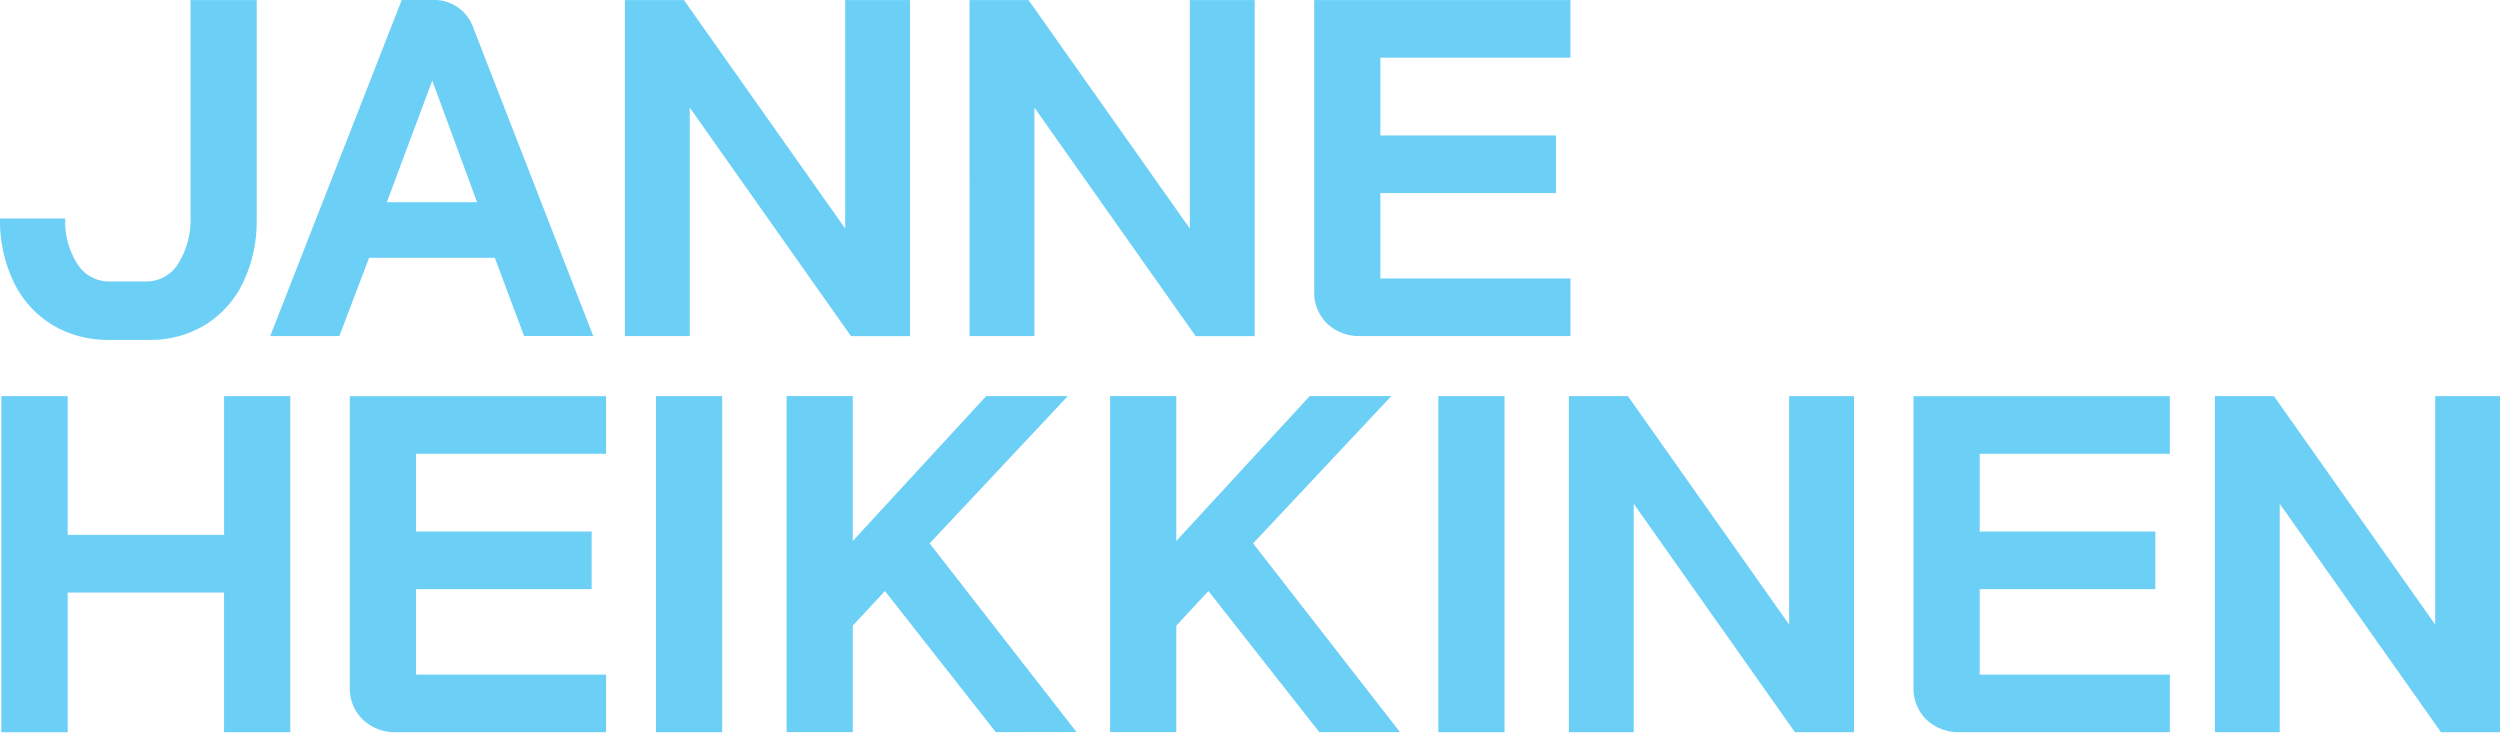
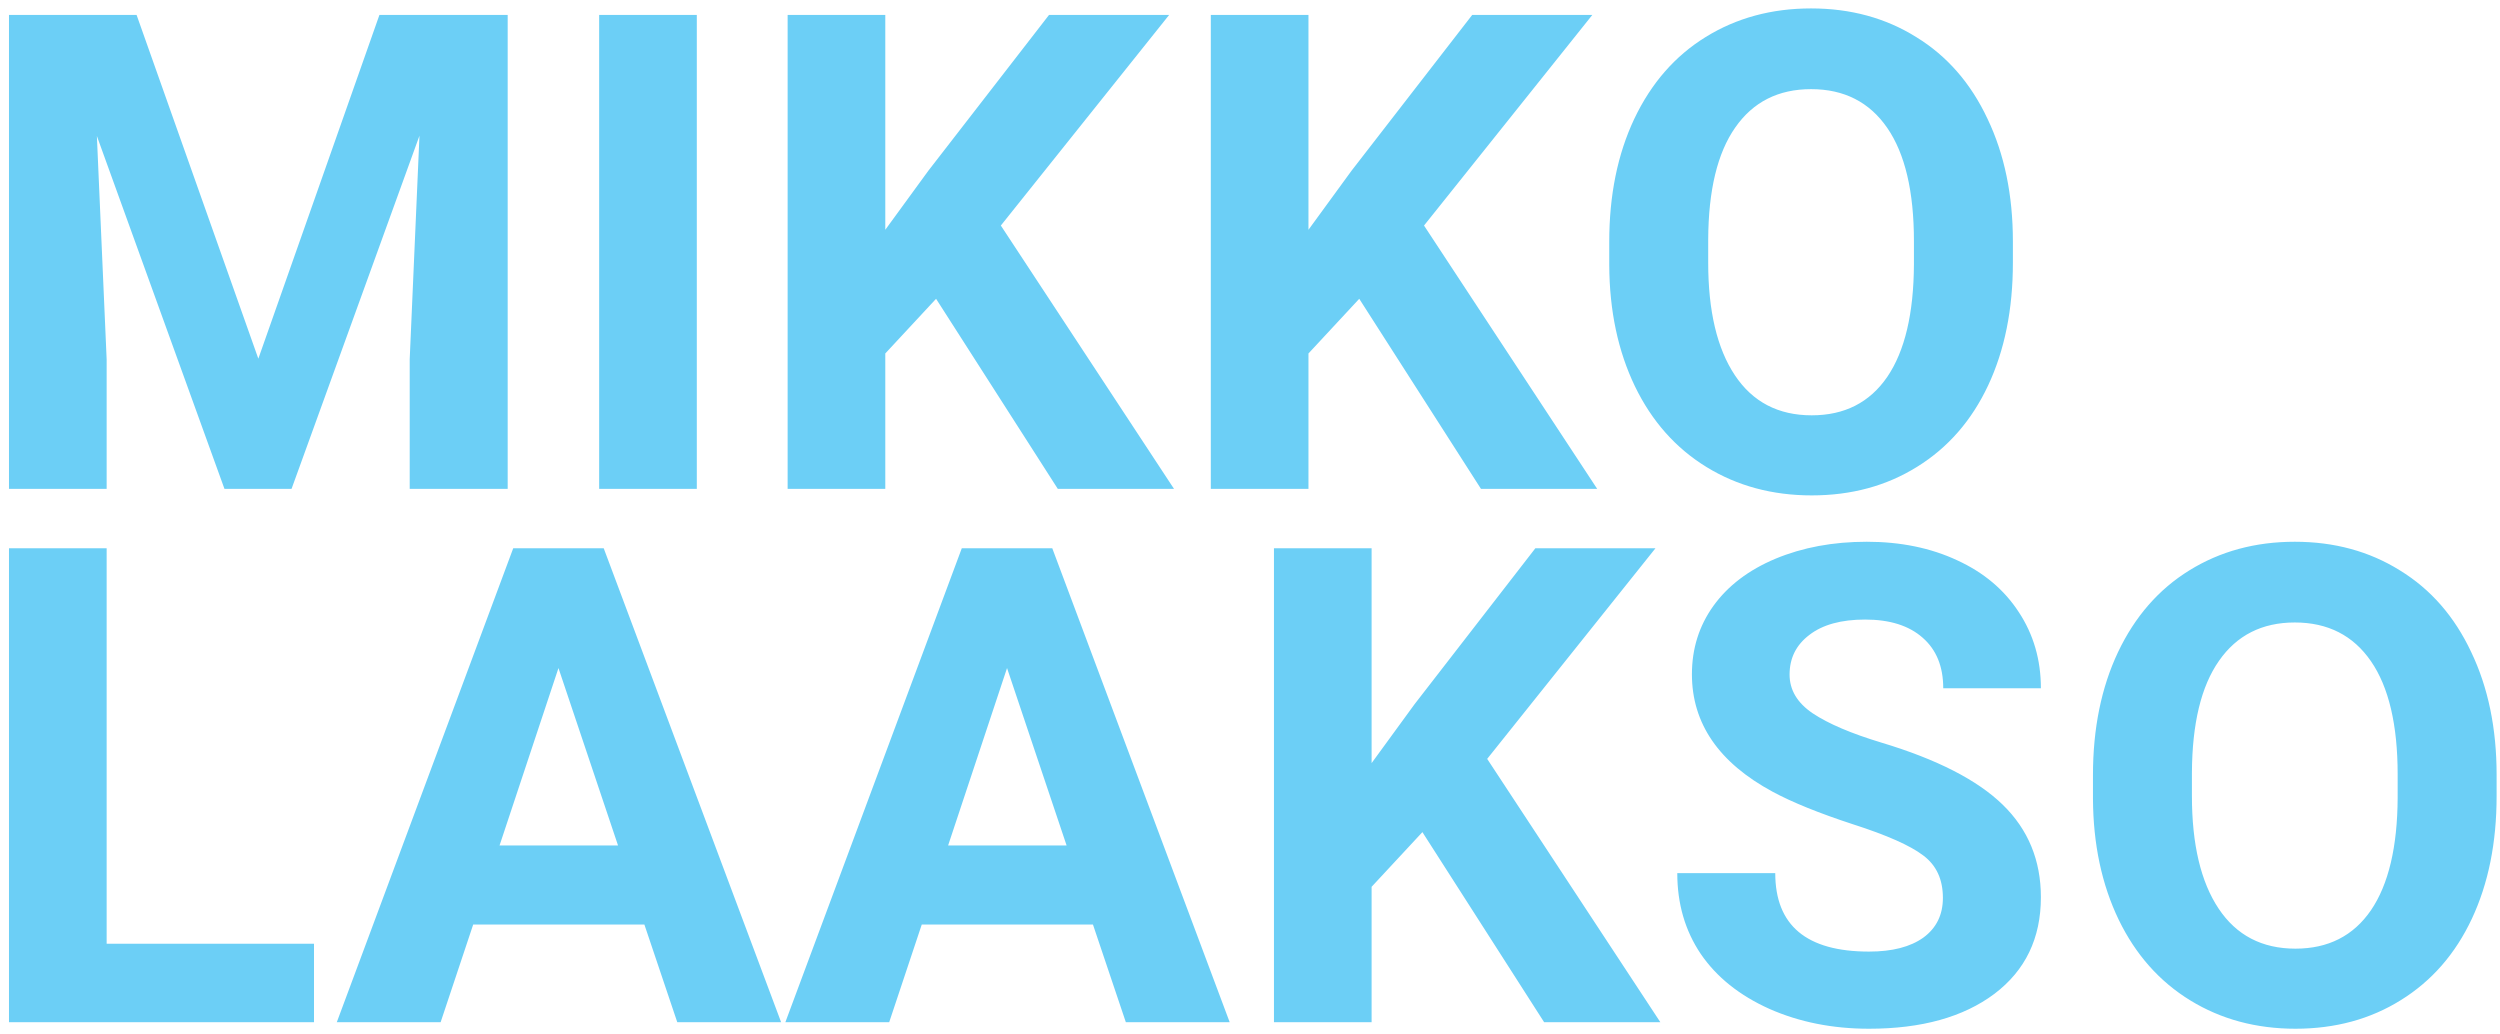
- <svg xmlns="http://www.w3.org/2000/svg" width="185.058" height="54.2" viewBox="0 0 185.058 54.2">
-   <g id="logo" transform="translate(0 0.04)">
-     <path id="Path_1" data-name="Path 1" d="M35.485,52.234a7.514,7.514,0,0,1-2.842-3.162,10.467,10.467,0,0,1-1.013-4.707h4.829a5.75,5.75,0,0,0,.909,3.384,2.751,2.751,0,0,0,2.362,1.279h2.736A2.749,2.749,0,0,0,44.829,47.7a6.1,6.1,0,0,0,.905-3.5v-16h4.9V44.4a10.5,10.5,0,0,1-1,4.69,7.47,7.47,0,0,1-2.805,3.144,7.747,7.747,0,0,1-4.157,1.12H39.73A7.936,7.936,0,0,1,35.485,52.234Z" transform="translate(-31.63 -28.233)" fill="#6ccff6" />
-     <path id="Path_2" data-name="Path 2" d="M161.627,47.245h-9.309l-2.2,5.792H145l9.736-24.877h2.2a3.075,3.075,0,0,1,3.126,2.131L168.91,53.03h-5.117Zm-7.994-4.116h6.68l-3.3-8.957h-.035Z" transform="translate(-124.998 -28.2)" fill="#6ccff6" />
-     <path id="Path_3" data-name="Path 3" d="M293.81,28.2h4.37l11.937,16.911V28.2h4.8V53.077h-4.37l-11.937-16.92V53.07h-4.8Z" transform="translate(-247.553 -28.233)" fill="#6ccff6" />
-     <path id="Path_4" data-name="Path 4" d="M438.39,28.2h4.37L454.7,45.111V28.2h4.8V53.077h-4.368l-11.937-16.92V53.07h-4.8Z" transform="translate(-366.624 -28.233)" fill="#6ccff6" />
-     <path id="Path_5" data-name="Path 5" d="M583.955,52.145A3.208,3.208,0,0,1,583,49.73V28.2h18.968v4.263H587.9v5.759h13v4.264h-13v6.322h14.07v4.264H586.442A3.439,3.439,0,0,1,583.955,52.145Z" transform="translate(-485.721 -28.233)" fill="#6ccff6" />
-     <path id="Path_6" data-name="Path 6" d="M32.19,194.36H37.1v10.268H48.679V194.36h4.9v24.877H48.676V208.9H37.1v10.339H32.19Z" transform="translate(-32.091 -165.077)" fill="#6ccff6" />
-     <path id="Path_7" data-name="Path 7" d="M179.35,218.33a3.193,3.193,0,0,1-.96-2.415V194.39h18.972v4.263H183.293v5.757h13v4.263h-13V215h14.069v4.263H181.836A3.452,3.452,0,0,1,179.35,218.33Z" transform="translate(-152.497 -165.102)" fill="#6ccff6" />
-     <path id="Path_8" data-name="Path 8" d="M306.86,194.36h4.9v24.877h-4.9Z" transform="translate(-258.301 -165.077)" fill="#6ccff6" />
-     <path id="Path_9" data-name="Path 9" d="M377.121,219.2l-8.208-10.445-2.38,2.558V219.2h-4.9V194.32h4.9v10.729l9.88-10.729h6.041l-10.233,10.907,10.872,13.963Z" transform="translate(-303.407 -165.044)" fill="#6ccff6" />
-     <path id="Path_10" data-name="Path 10" d="M512.849,219.2l-8.206-10.445-2.38,2.558V219.2h-4.9V194.32h4.9v10.729l9.88-10.729h6.039l-10.233,10.907,10.872,13.97Z" transform="translate(-415.19 -165.044)" fill="#6ccff6" />
-     <path id="Path_11" data-name="Path 11" d="M635.09,194.36h4.9v24.877h-4.9Z" transform="translate(-528.62 -165.077)" fill="#6ccff6" />
-     <path id="Path_12" data-name="Path 12" d="M689.86,194.36h4.37l11.937,16.911V194.36h4.8v24.877h-4.37l-11.937-16.911v16.911h-4.8Z" transform="translate(-573.727 -165.077)" fill="#6ccff6" />
-     <path id="Path_13" data-name="Path 13" d="M835.408,218.33a3.2,3.2,0,0,1-.958-2.415V194.39h18.975v4.263H839.351v5.757h13v4.263h-13V215h14.074v4.263H837.9A3.456,3.456,0,0,1,835.408,218.33Z" transform="translate(-692.807 -165.102)" fill="#6ccff6" />
-     <path id="Path_14" data-name="Path 14" d="M960.9,194.36h4.37l11.938,16.911V194.36h4.8v24.877h-4.37L965.7,202.326v16.911h-4.8Z" transform="translate(-796.947 -165.077)" fill="#6ccff6" />
-   </g>
+ <svg xmlns="http://www.w3.org/2000/svg" width="225" height="93" viewBox="0 0 225 93" fill="none">
+   <path d="M12.293 1.344L23.25 32.281L34.148 1.344H45.691V44H36.873V32.34L37.752 12.213L26.238 44H20.203L8.719 12.242L9.598 32.34V44H0.809V1.344H12.293ZM62.713 44H53.924V1.344H62.713V44ZM84.246 26.891L79.676 31.812V44H70.887V1.344H79.676V20.68L83.543 15.377L94.412 1.344H105.223L90.076 20.299L105.662 44H95.203L84.246 26.891ZM122.332 26.891L117.762 31.812V44H108.973V1.344H117.762V20.68L121.629 15.377L132.498 1.344H143.309L128.162 20.299L143.748 44H133.289L122.332 26.891ZM181.16 23.639C181.16 27.838 180.418 31.52 178.934 34.684C177.449 37.848 175.32 40.289 172.547 42.008C169.793 43.727 166.629 44.586 163.055 44.586C159.52 44.586 156.365 43.736 153.592 42.037C150.818 40.338 148.67 37.916 147.146 34.772C145.623 31.607 144.852 27.975 144.832 23.873V21.764C144.832 17.564 145.584 13.873 147.088 10.69C148.611 7.486 150.75 5.035 153.504 3.336C156.277 1.617 159.441 0.758 162.996 0.758C166.551 0.758 169.705 1.617 172.459 3.336C175.232 5.035 177.371 7.486 178.875 10.69C180.398 13.873 181.16 17.555 181.16 21.734V23.639ZM172.254 21.705C172.254 17.232 171.453 13.834 169.852 11.51C168.25 9.186 165.965 8.023 162.996 8.023C160.047 8.023 157.771 9.176 156.17 11.48C154.568 13.766 153.758 17.125 153.738 21.559V23.639C153.738 27.994 154.539 31.373 156.141 33.775C157.742 36.178 160.047 37.379 163.055 37.379C166.004 37.379 168.27 36.227 169.852 33.922C171.434 31.598 172.234 28.219 172.254 23.785V21.705ZM9.598 84.939H28.26V92H0.809V49.344H9.598V84.939ZM57.996 83.211H42.586L39.656 92H30.311L46.19 49.344H54.334L70.301 92H60.955L57.996 83.211ZM44.959 76.092H55.623L50.262 60.125L44.959 76.092ZM98.367 83.211H82.957L80.027 92H70.682L86.561 49.344H94.705L110.672 92H101.326L98.367 83.211ZM85.33 76.092H95.994L90.633 60.125L85.33 76.092ZM128.016 74.891L123.445 79.812V92H114.656V49.344H123.445V68.68L127.312 63.377L138.182 49.344H148.992L133.846 68.299L149.432 92H138.973L128.016 74.891ZM174.861 80.809C174.861 79.148 174.275 77.879 173.104 77C171.932 76.102 169.822 75.164 166.775 74.188C163.729 73.191 161.316 72.215 159.539 71.258C154.695 68.641 152.273 65.115 152.273 60.682C152.273 58.377 152.918 56.326 154.207 54.529C155.516 52.713 157.381 51.297 159.803 50.281C162.244 49.266 164.979 48.758 168.006 48.758C171.053 48.758 173.768 49.315 176.15 50.428C178.533 51.522 180.379 53.074 181.688 55.086C183.016 57.098 183.68 59.383 183.68 61.941H174.891C174.891 59.988 174.275 58.475 173.045 57.4C171.814 56.307 170.086 55.76 167.859 55.76C165.711 55.76 164.041 56.219 162.85 57.137C161.658 58.035 161.062 59.227 161.062 60.711C161.062 62.098 161.756 63.26 163.143 64.197C164.549 65.135 166.609 66.014 169.324 66.834C174.324 68.338 177.967 70.203 180.252 72.43C182.537 74.656 183.68 77.43 183.68 80.75C183.68 84.441 182.283 87.342 179.49 89.451C176.697 91.541 172.938 92.586 168.211 92.586C164.93 92.586 161.941 91.99 159.246 90.799C156.551 89.588 154.49 87.938 153.064 85.848C151.658 83.758 150.955 81.336 150.955 78.582H159.773C159.773 83.289 162.586 85.643 168.211 85.643C170.301 85.643 171.932 85.223 173.104 84.383C174.275 83.523 174.861 82.332 174.861 80.809ZM224.695 71.639C224.695 75.838 223.953 79.519 222.469 82.684C220.984 85.848 218.855 88.289 216.082 90.008C213.328 91.727 210.164 92.586 206.59 92.586C203.055 92.586 199.9 91.736 197.127 90.037C194.354 88.338 192.205 85.916 190.682 82.772C189.158 79.607 188.387 75.975 188.367 71.873V69.764C188.367 65.564 189.119 61.873 190.623 58.69C192.146 55.486 194.285 53.035 197.039 51.336C199.812 49.617 202.977 48.758 206.531 48.758C210.086 48.758 213.24 49.617 215.994 51.336C218.768 53.035 220.906 55.486 222.41 58.69C223.934 61.873 224.695 65.555 224.695 69.734V71.639ZM215.789 69.705C215.789 65.232 214.988 61.834 213.387 59.51C211.785 57.185 209.5 56.023 206.531 56.023C203.582 56.023 201.307 57.176 199.705 59.48C198.104 61.766 197.293 65.125 197.273 69.559V71.639C197.273 75.994 198.074 79.373 199.676 81.775C201.277 84.178 203.582 85.379 206.59 85.379C209.539 85.379 211.805 84.227 213.387 81.922C214.969 79.598 215.77 76.219 215.789 71.785V69.705Z" fill="#6CCFF6" />
</svg>
